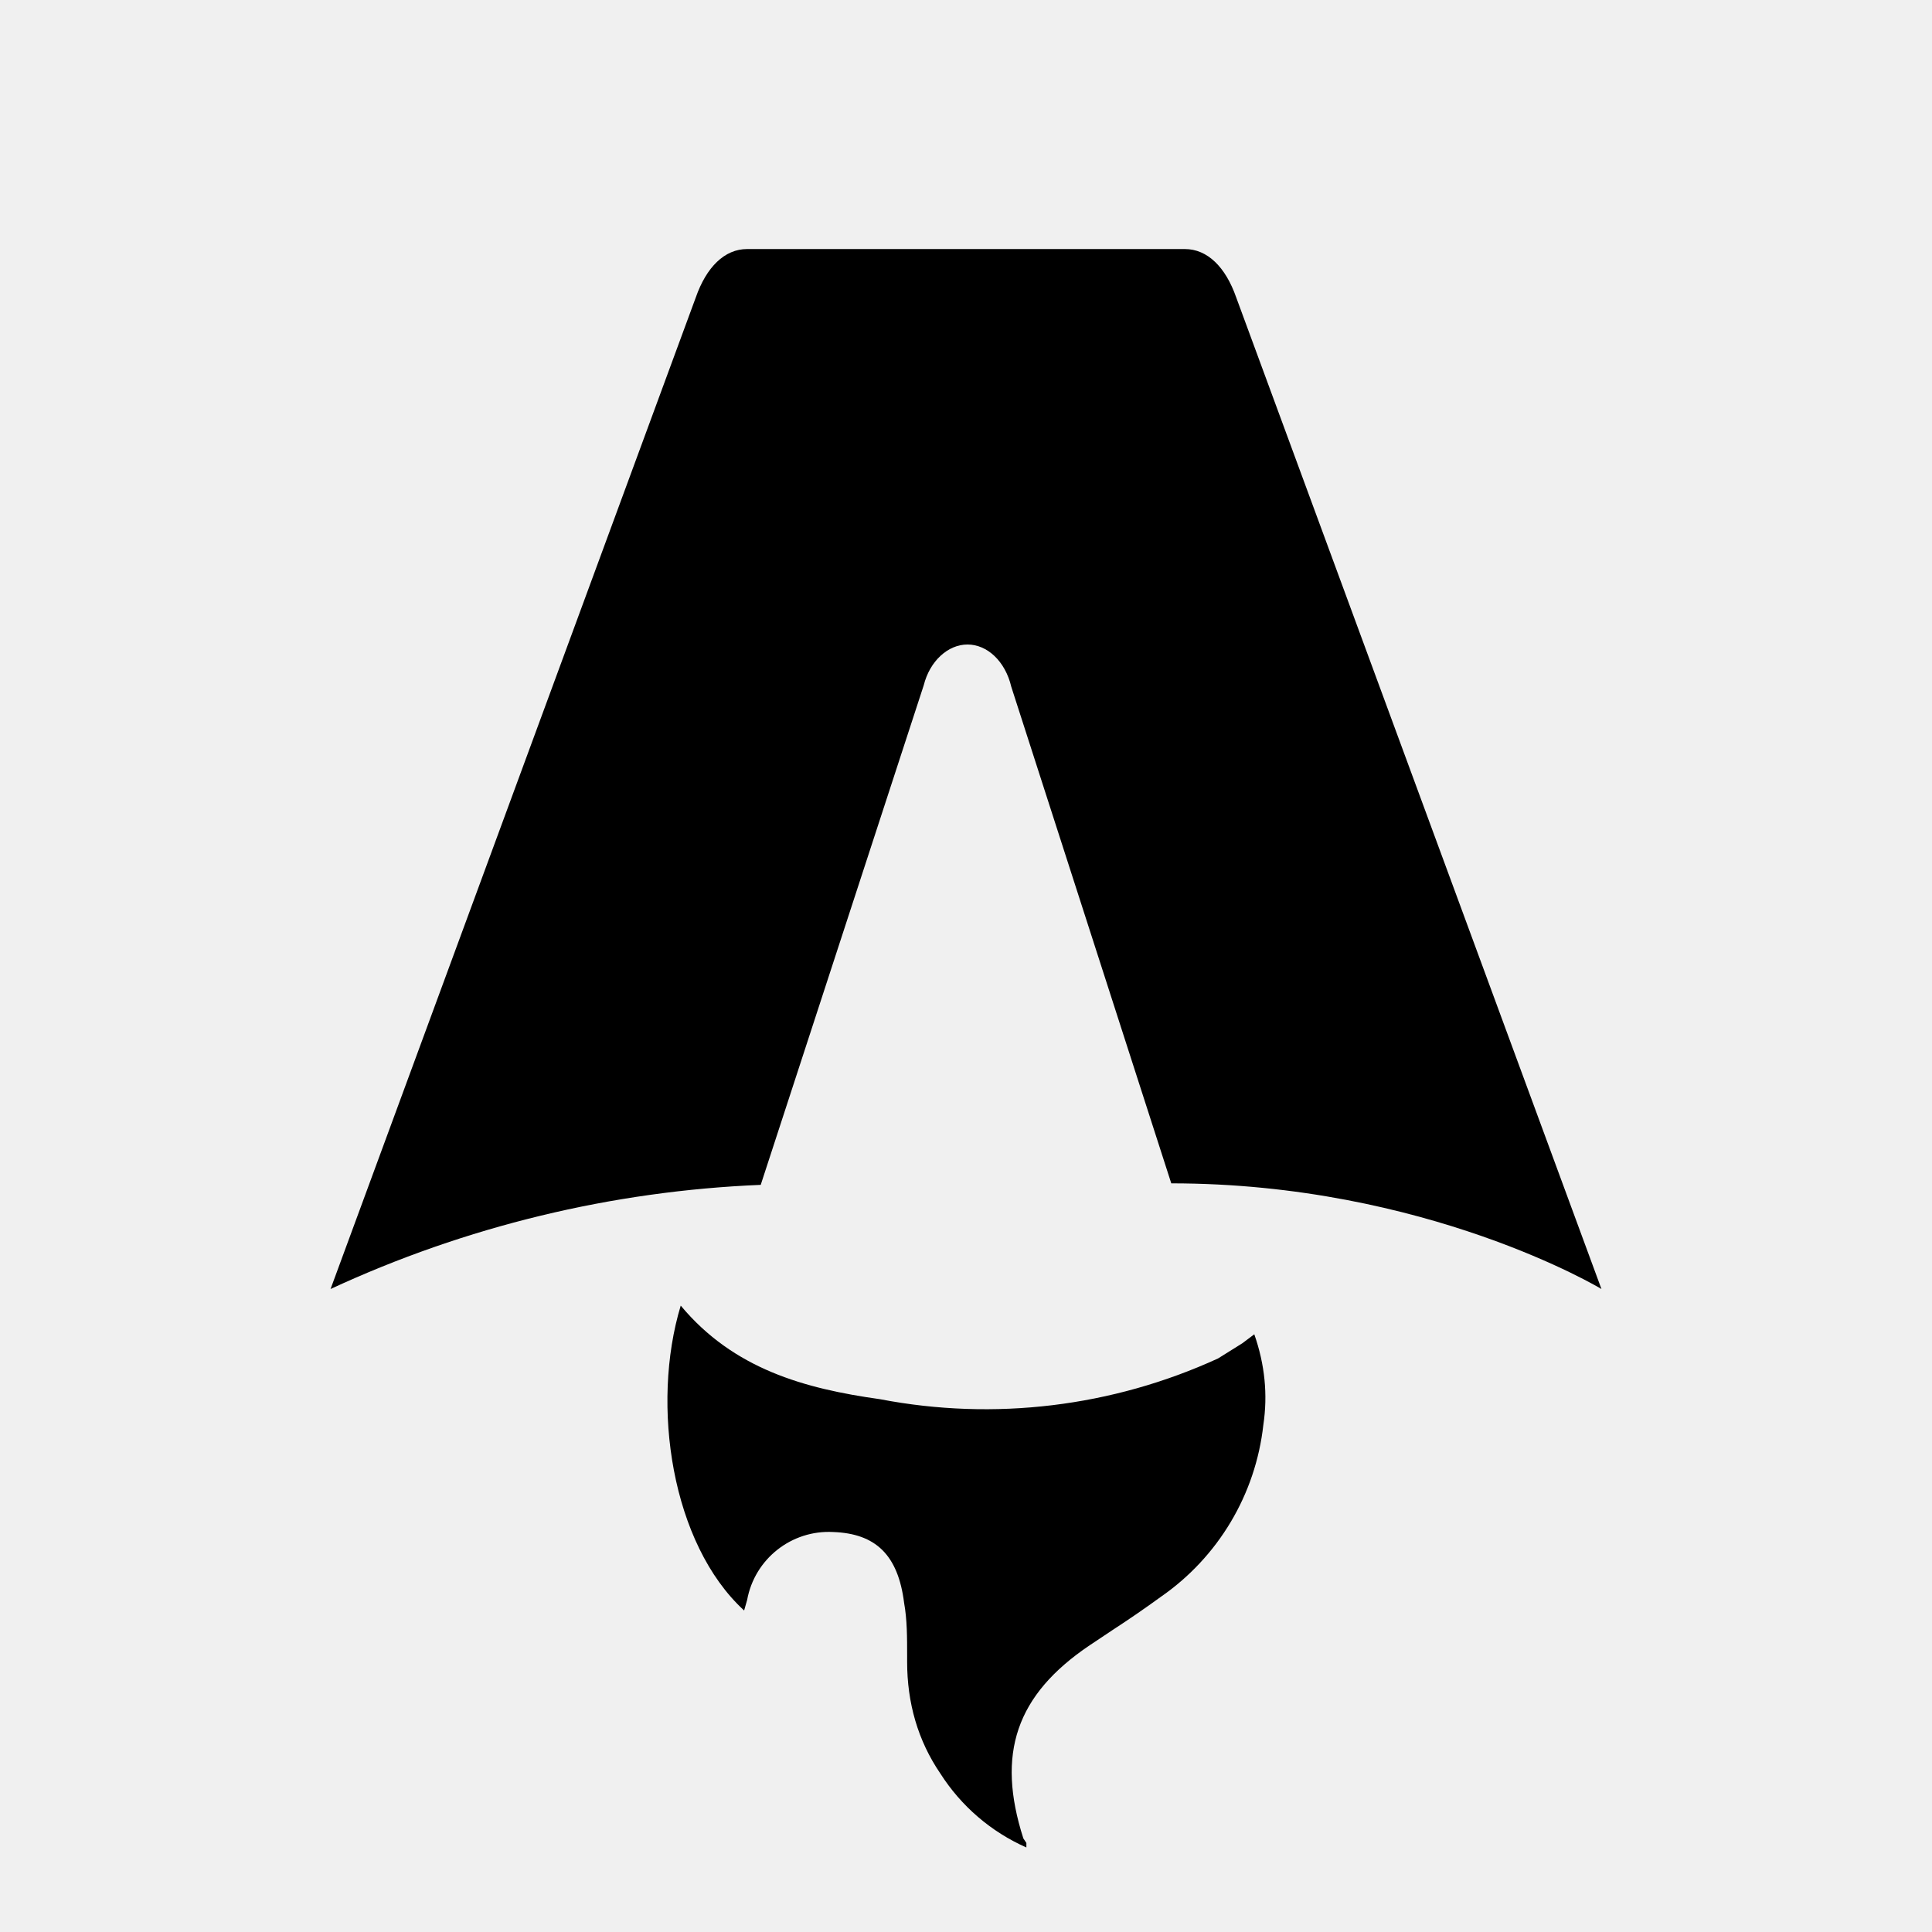
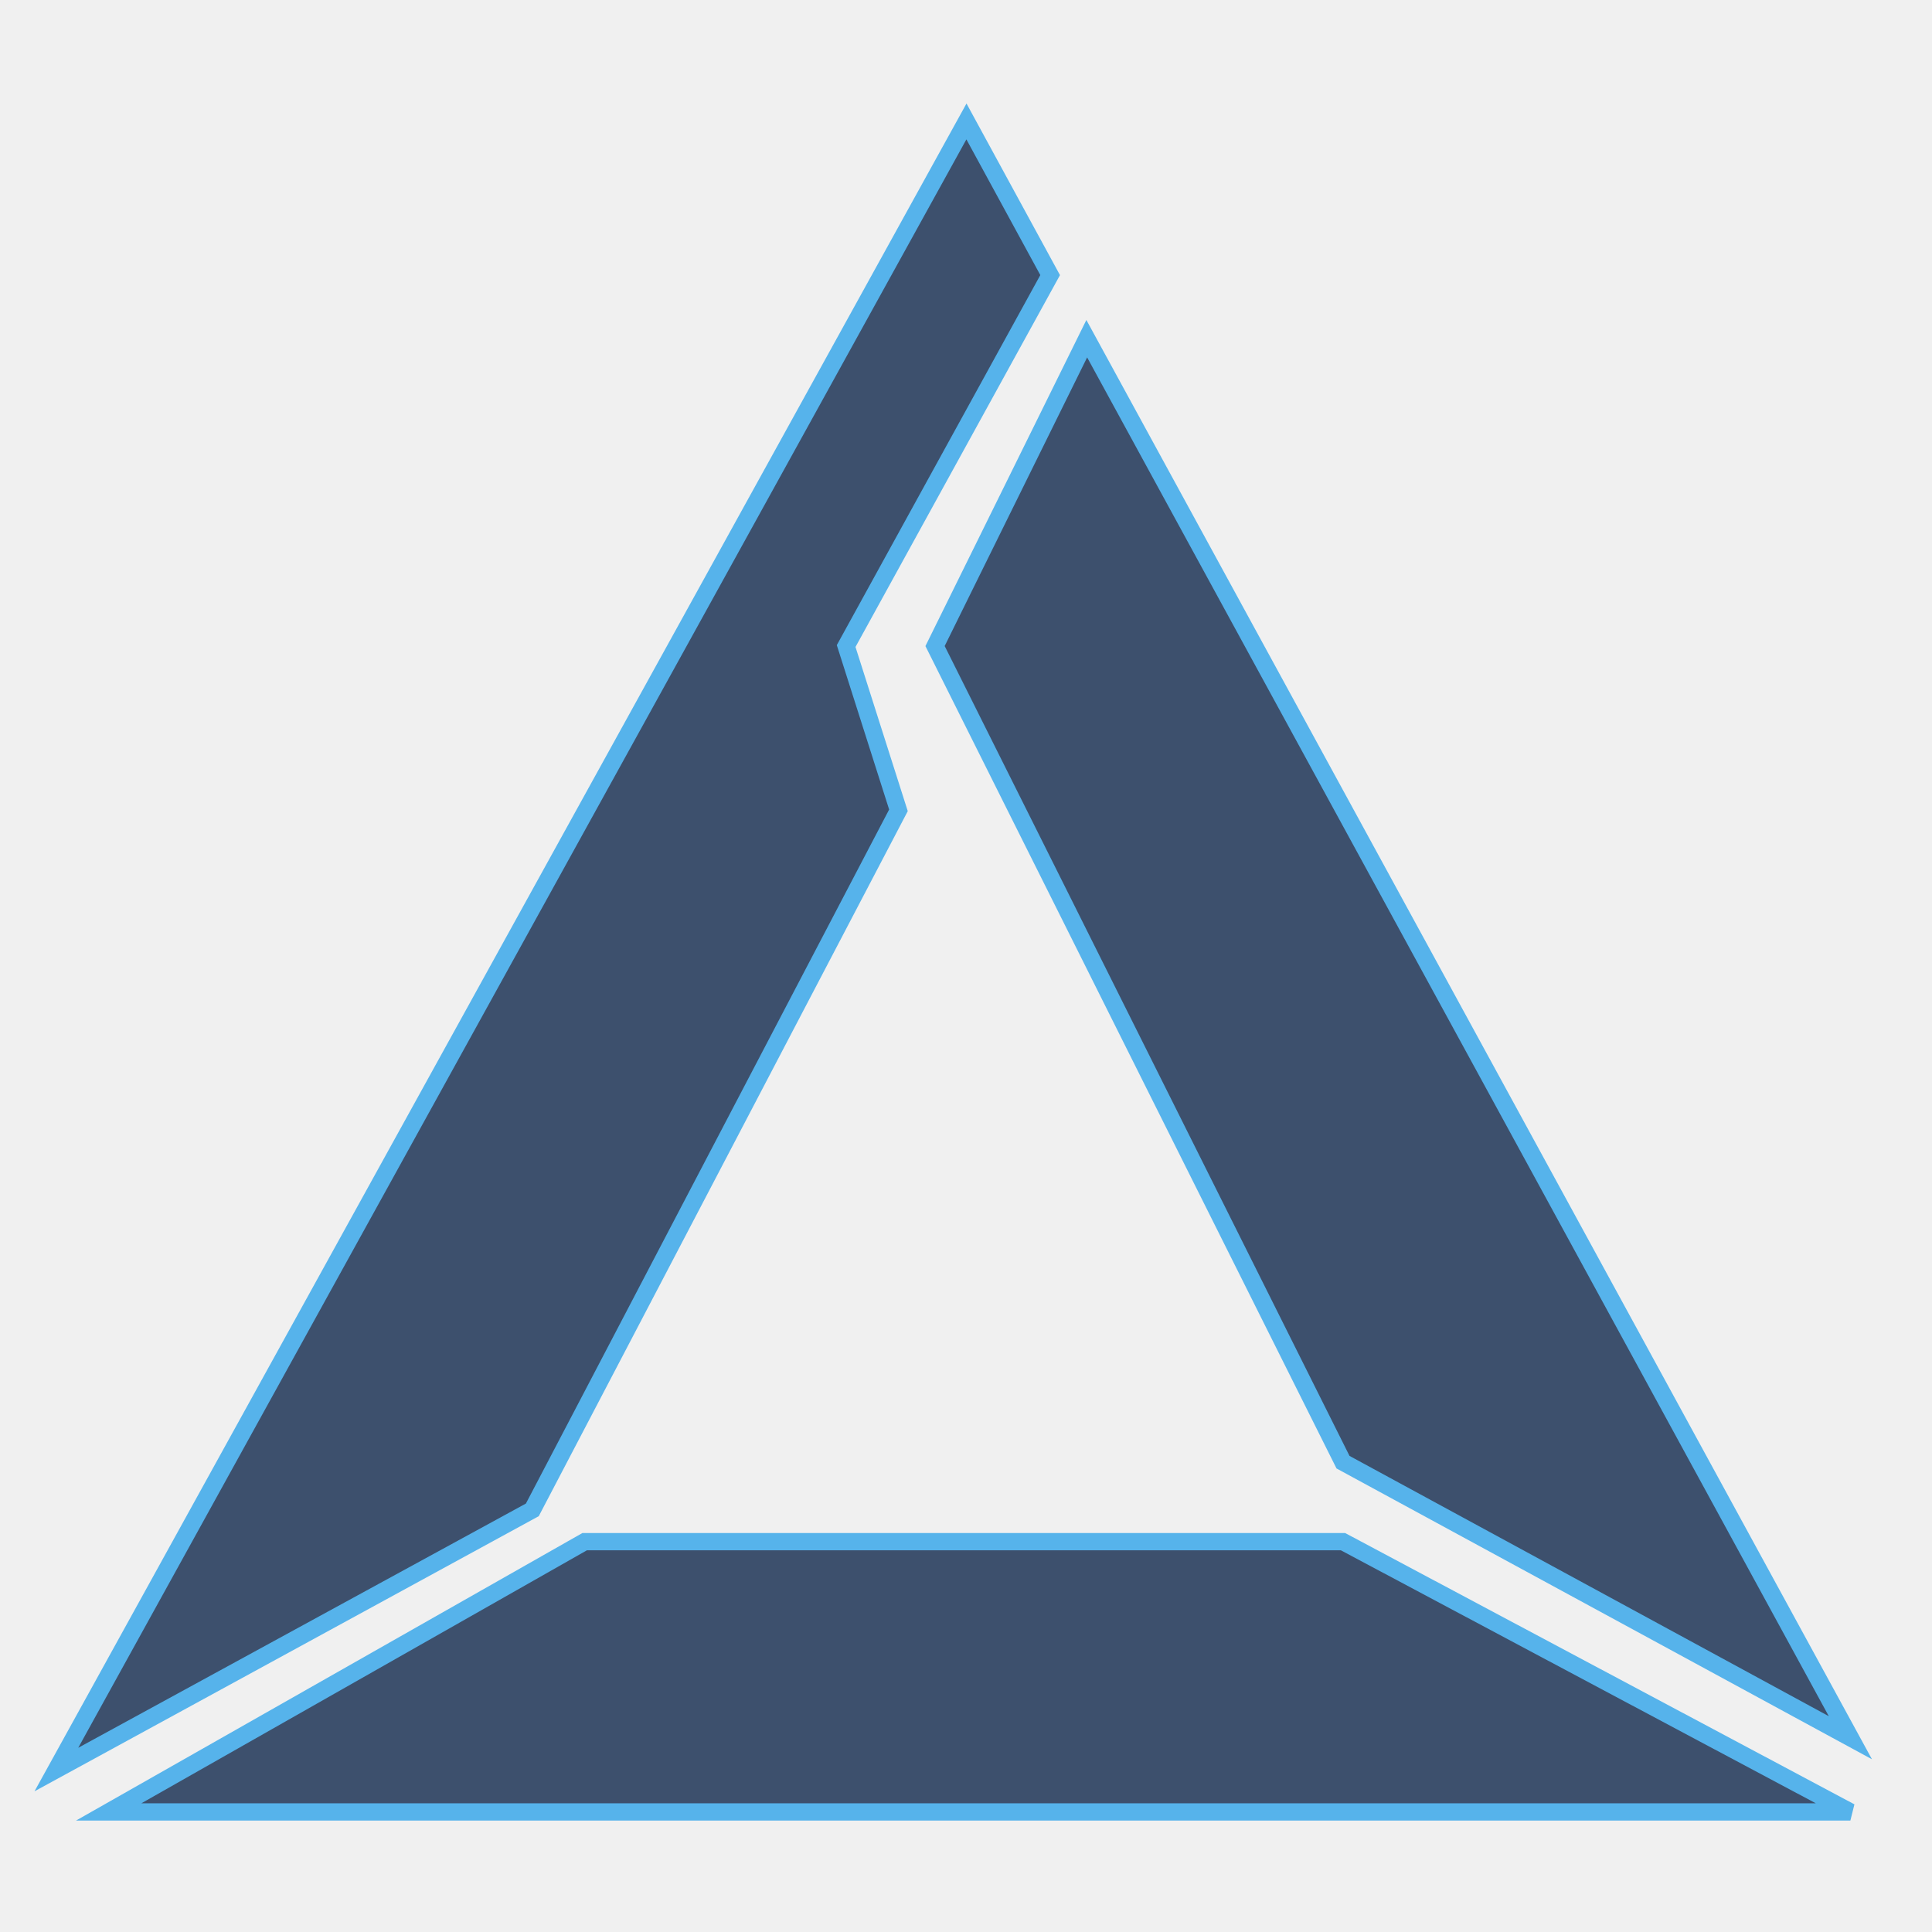
- <svg xmlns="http://www.w3.org/2000/svg" fill="none" viewBox="0 0 128 128">
-   <path d="M50.4 78.5a75.1 75.1 0 0 0-28.5 6.9l24.2-65.7c.7-2 1.9-3.2 3.4-3.2h29c1.5 0 2.7 1.2 3.4 3.2l24.2 65.7s-11.6-7-28.5-7L67 45.5c-.4-1.7-1.6-2.8-2.9-2.8-1.3 0-2.5 1.1-2.9 2.7L50.4 78.5Zm-1.1 28.2Zm-4.2-20.2c-2 6.6-.6 15.8 4.2 20.2a17.5 17.5 0 0 1 .2-.7 5.5 5.5 0 0 1 5.7-4.5c2.8.1 4.3 1.5 4.7 4.7.2 1.1.2 2.3.2 3.5v.4c0 2.7.7 5.2 2.2 7.4a13 13 0 0 0 5.7 4.9v-.3l-.2-.3c-1.8-5.6-.5-9.5 4.4-12.8l1.5-1a73 73 0 0 0 3.2-2.2 16 16 0 0 0 6.8-11.4c.3-2 .1-4-.6-6l-.8.6-1.6 1a37 37 0 0 1-22.4 2.7c-5-.7-9.7-2-13.2-6.2Z" />
-   <style>
-         path { fill: #000; }
-         @media (prefers-color-scheme: dark) {
-             path { fill: #FFF; }
-         }
-     </style>
+ <svg xmlns="http://www.w3.org/2000/svg" viewBox="0 0 56 56" fill="none">
+   <g transform="translate(1 3)">
+     <path d="M14.43 40.764L0.634 48.291L27.013 0.52L29.439 4.974L23.526 15.726L25.042 20.488L14.43 40.764Z" fill="#3D506D" />
+     <path d="M15.946 41.686L2.15 49.52H52.634L37.928 41.686H15.946Z" fill="#3D506D" />
+     <path d="M37.928 39.382L52.634 47.369L30.5 6.817L26.103 15.726L37.928 39.382Z" fill="#3D506D" />
+     <path d="M14.43 40.764L0.634 48.291L27.013 0.52L29.439 4.974L23.526 15.726L25.042 20.488L14.43 40.764Z" stroke="#56B3EB" stroke-width="0.5" />
+     <path d="M15.946 41.686L2.15 49.52H52.634L37.928 41.686H15.946Z" stroke="#56B3EB" stroke-width="0.5" />
+     <path d="M37.928 39.382L52.634 47.369L30.5 6.817L26.103 15.726L37.928 39.382Z" stroke="#56B3EB" stroke-width="0.5" />
+   </g>
</svg>
